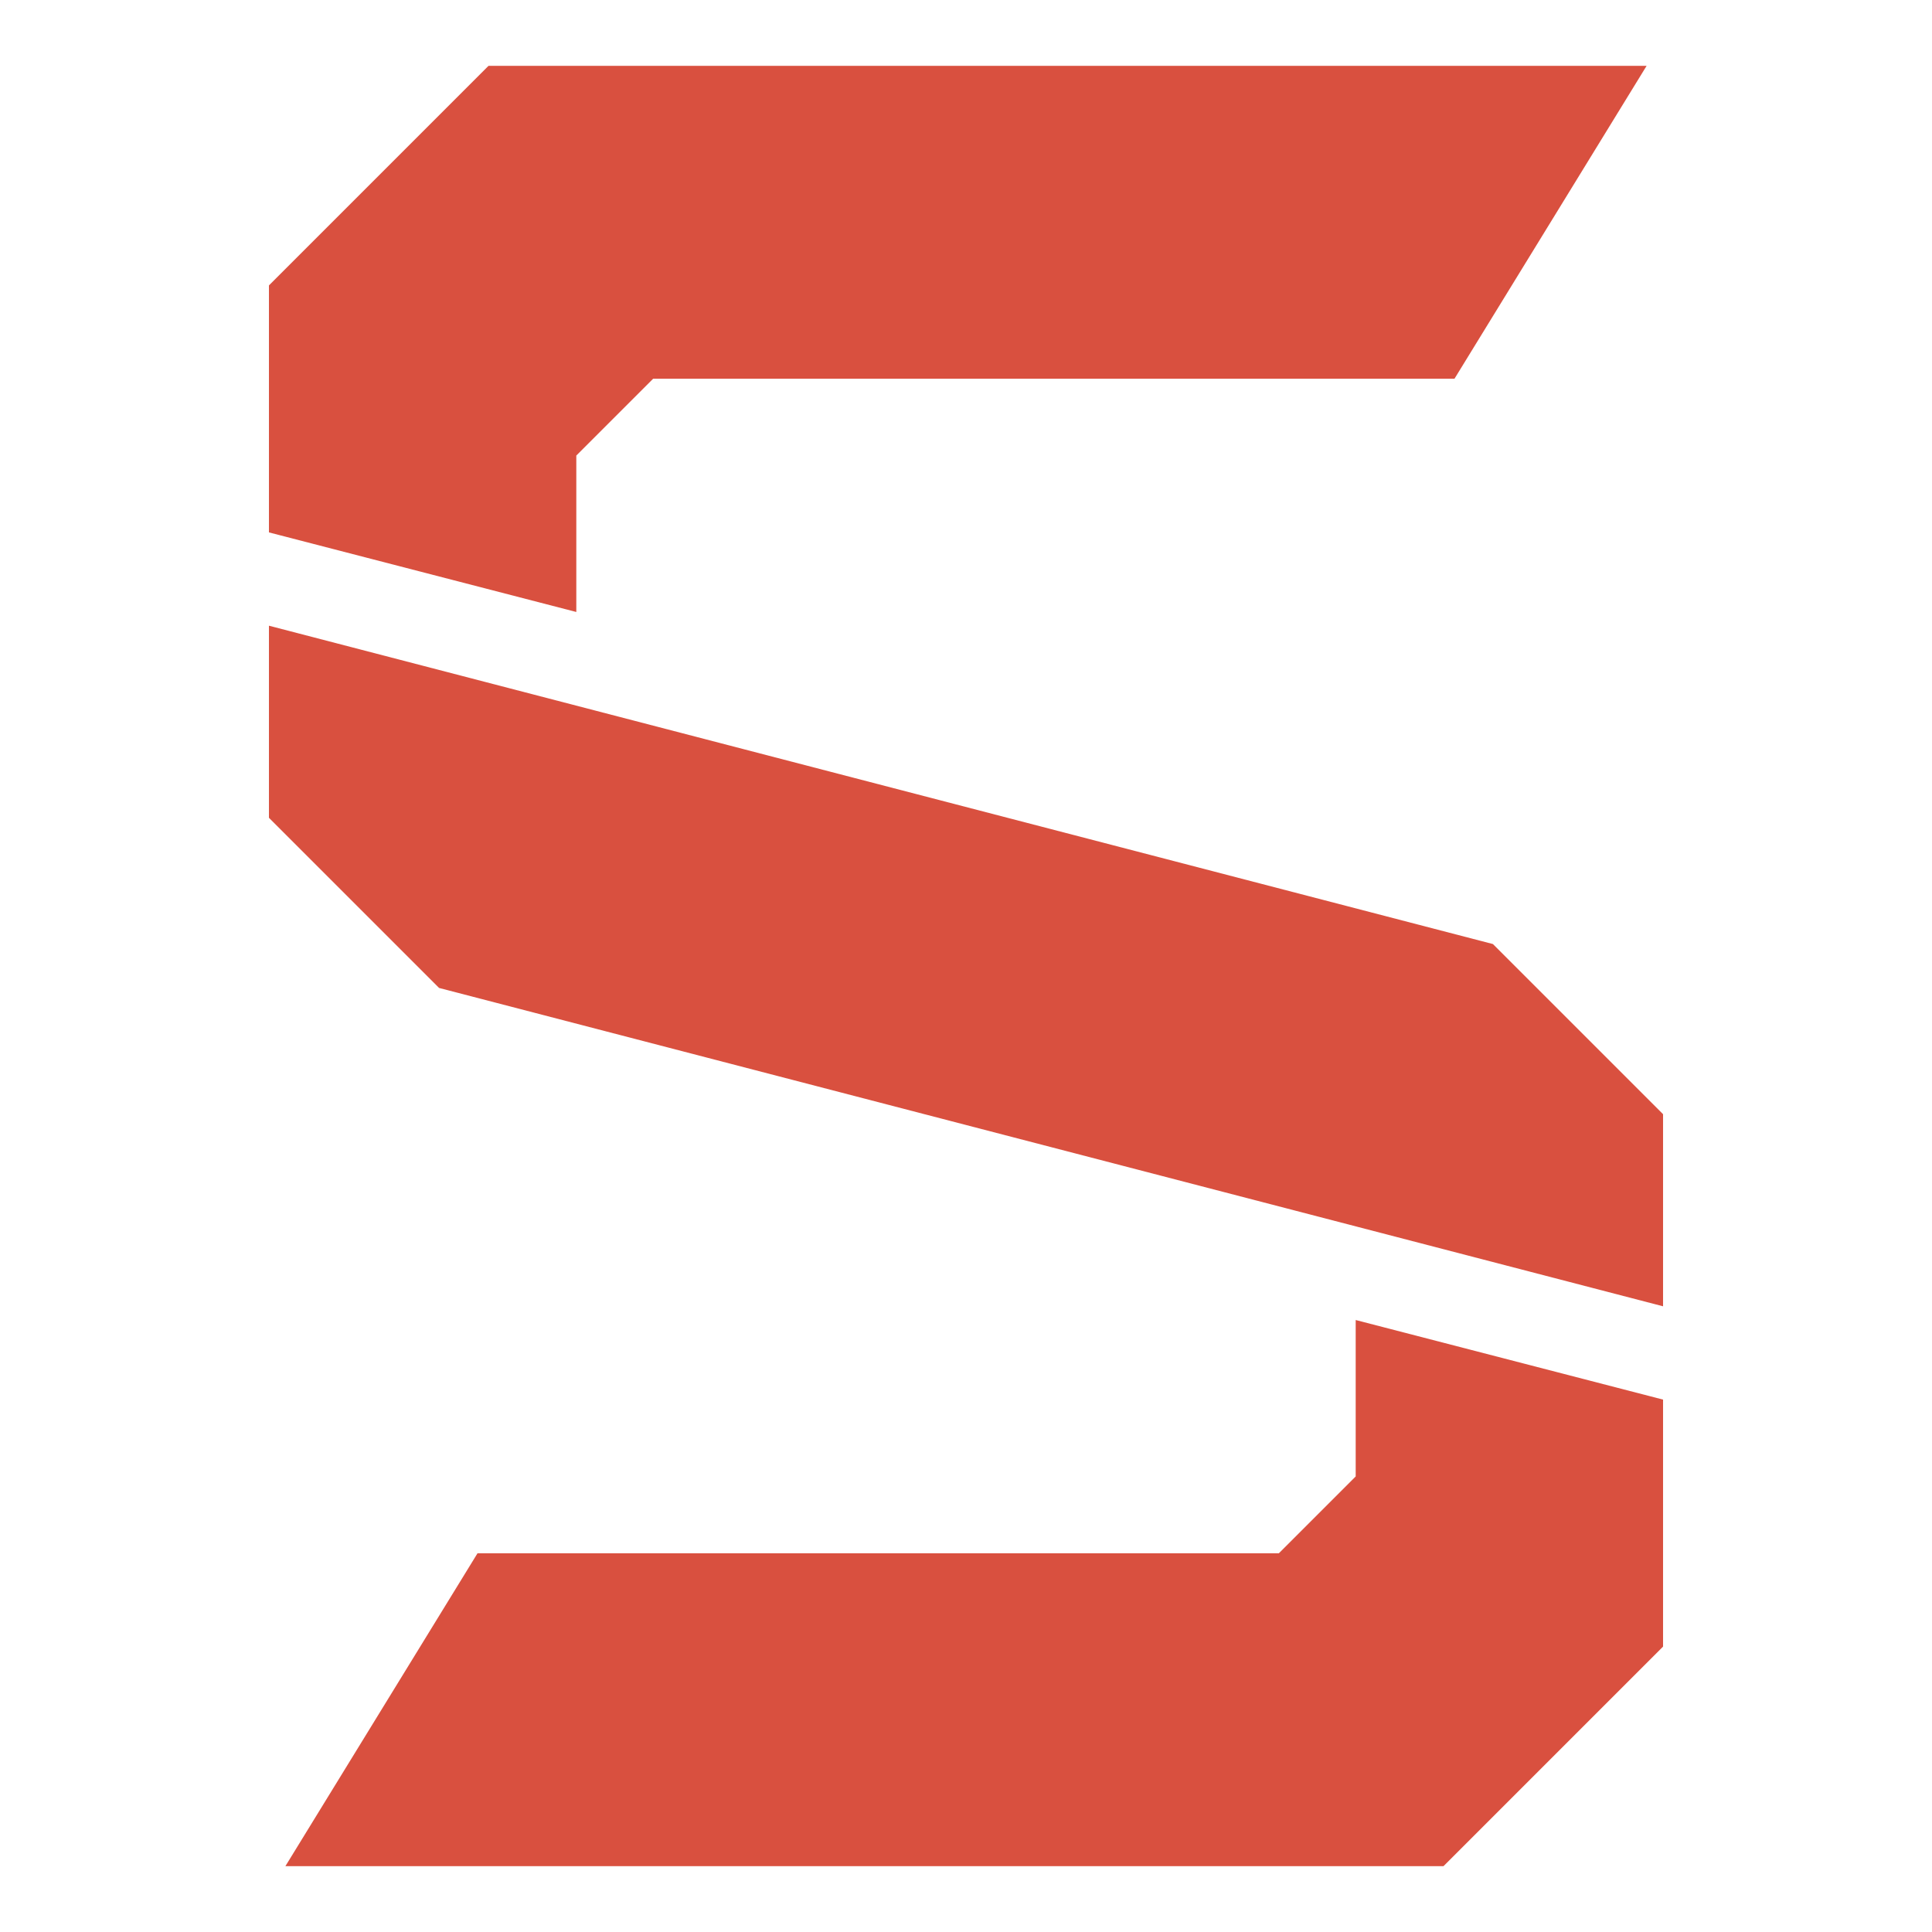
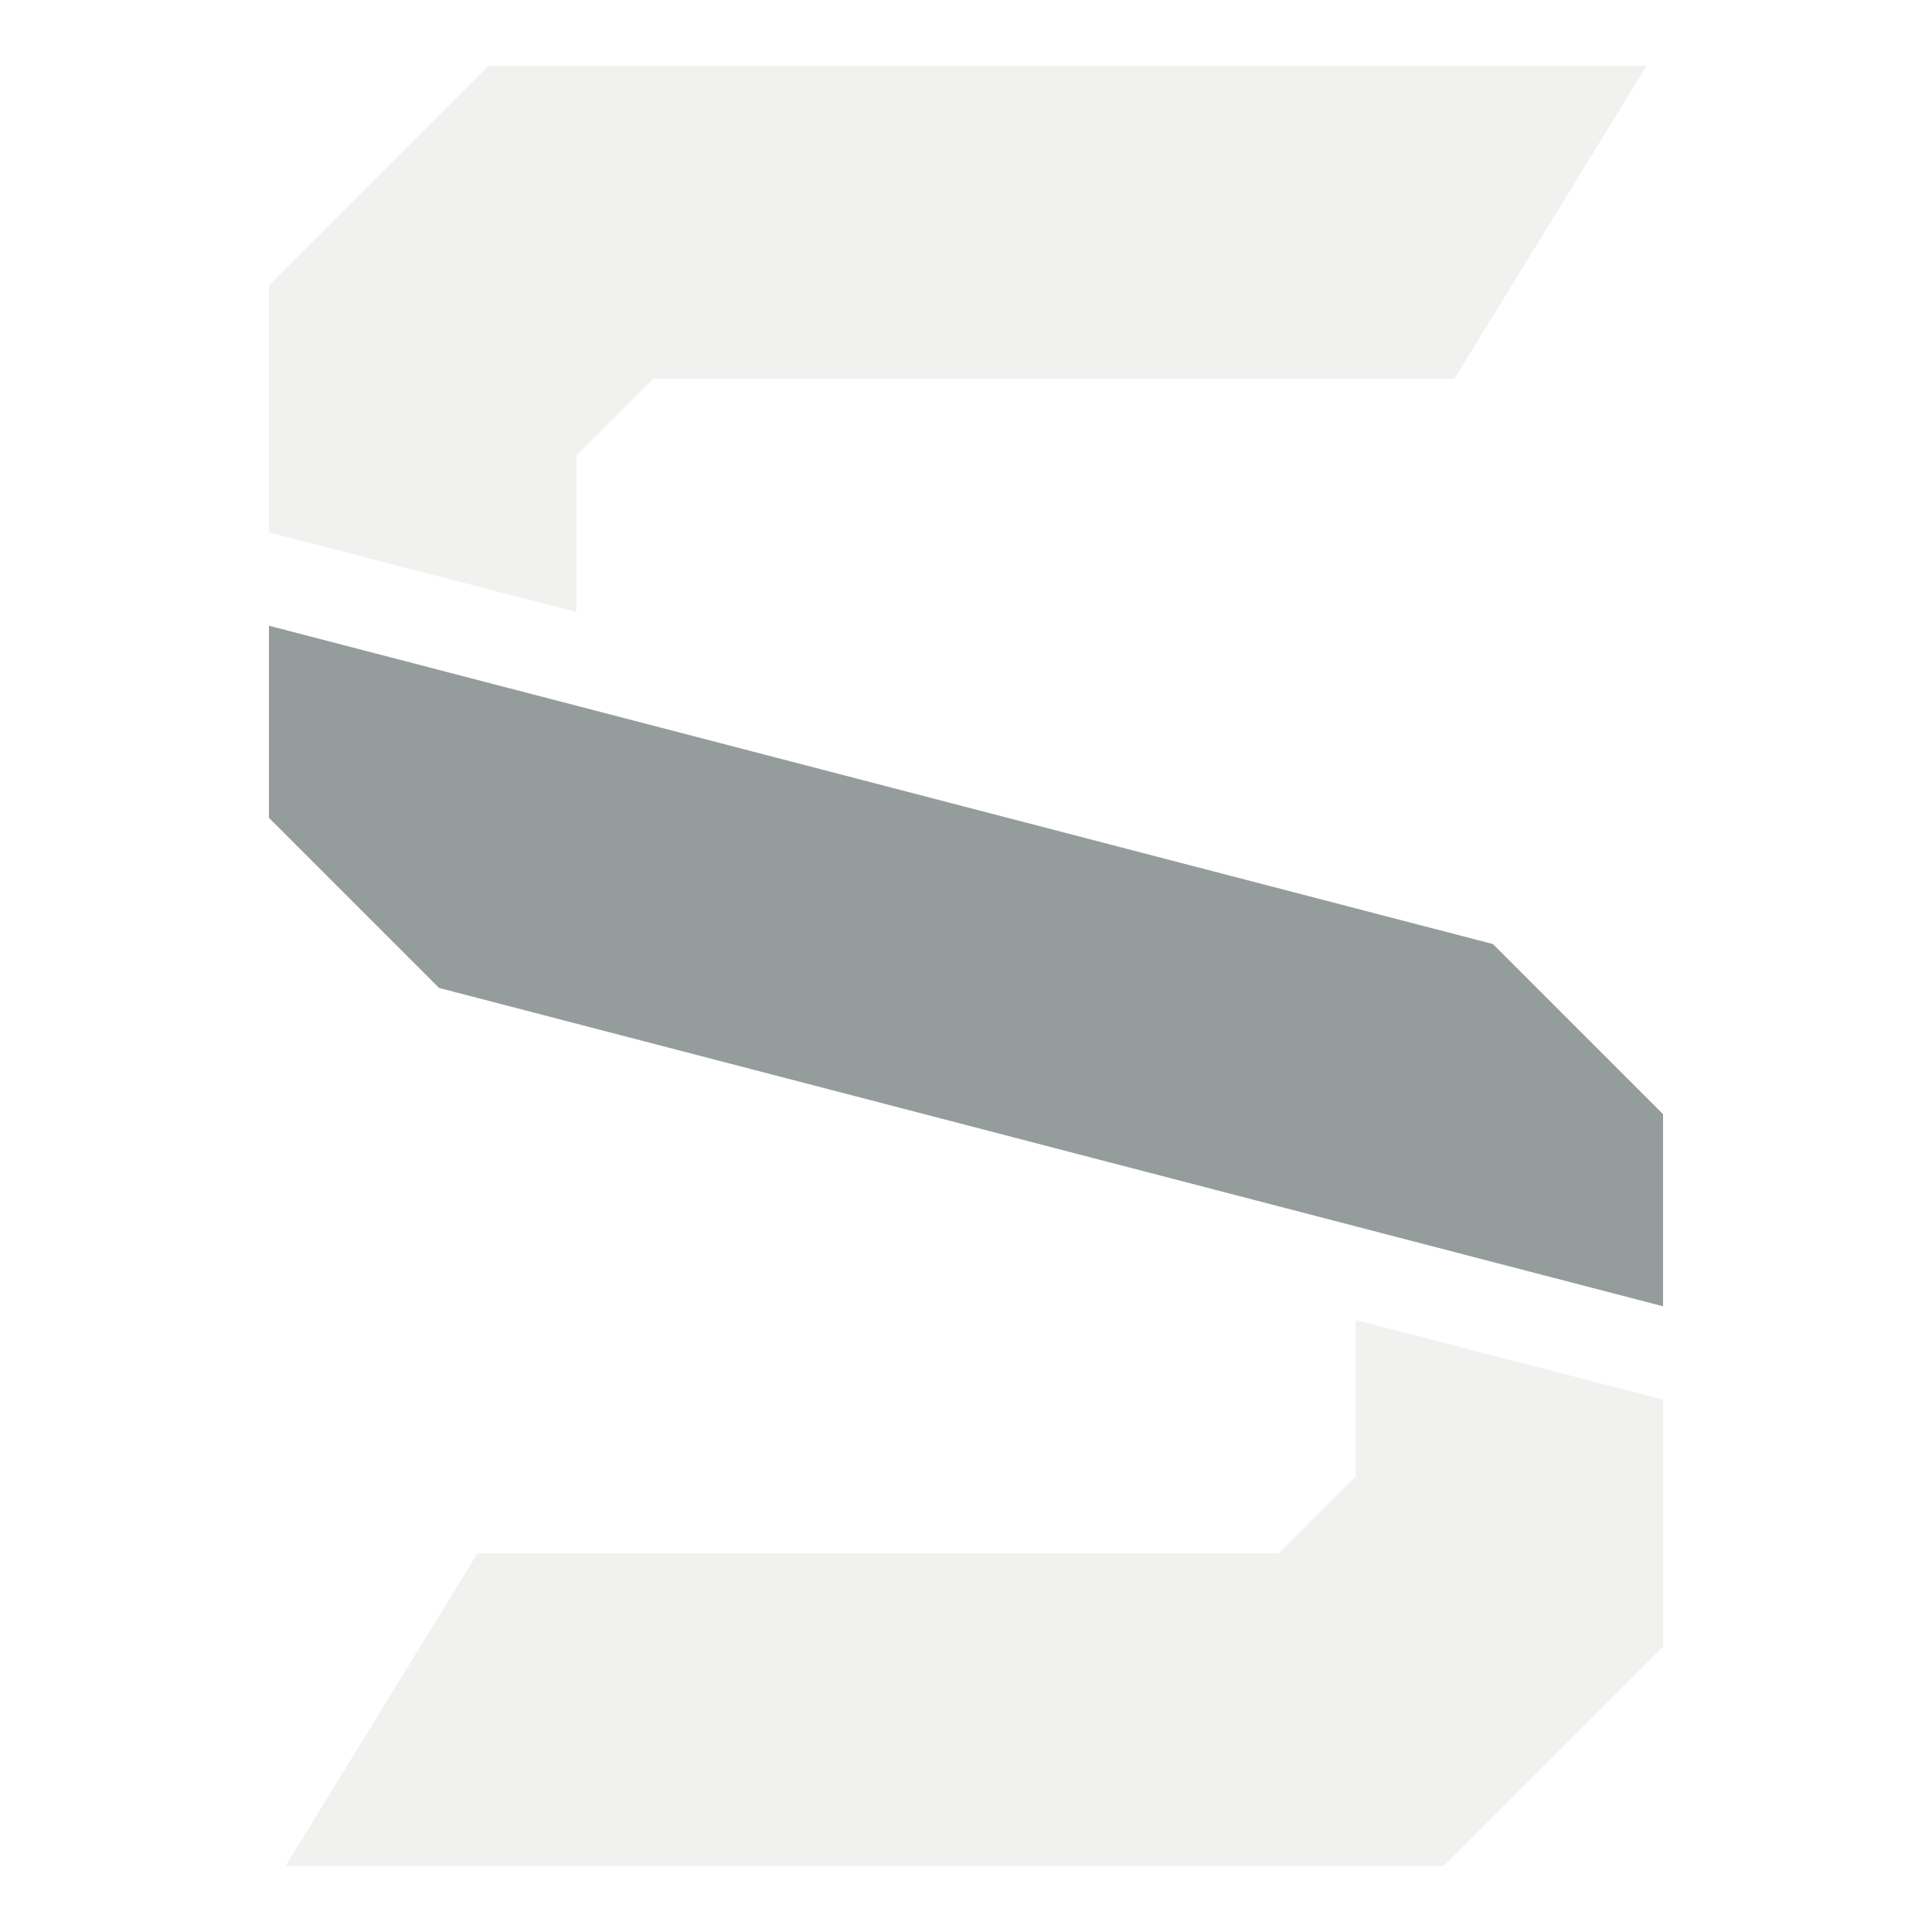
<svg xmlns="http://www.w3.org/2000/svg" width="24" height="24" viewBox="222 148 556 704" fill="none" role="img" aria-label="Spleen">
-   <g fill="#D9503F">
+   <g fill="#F1F2EF">
    <path d="M 326 172 H 748 L 678 286 H 386 L 358 314 V 371 L 246 342 V 252 Z" />
    <path d="M 674 828 H 252 L 322 714 H 614 L 642 686 V 629 L 754 658 V 748 Z" />
  </g>
-   <path d="M 246 376 L 692 492 L 754 554 V 624 L 308 508 L 246 446 Z" fill="#D9503F" />
+   <path d="M 246 376 L 692 492 L 754 554 V 624 L 308 508 L 246 446 Z" fill="#959D9C" />
</svg>
